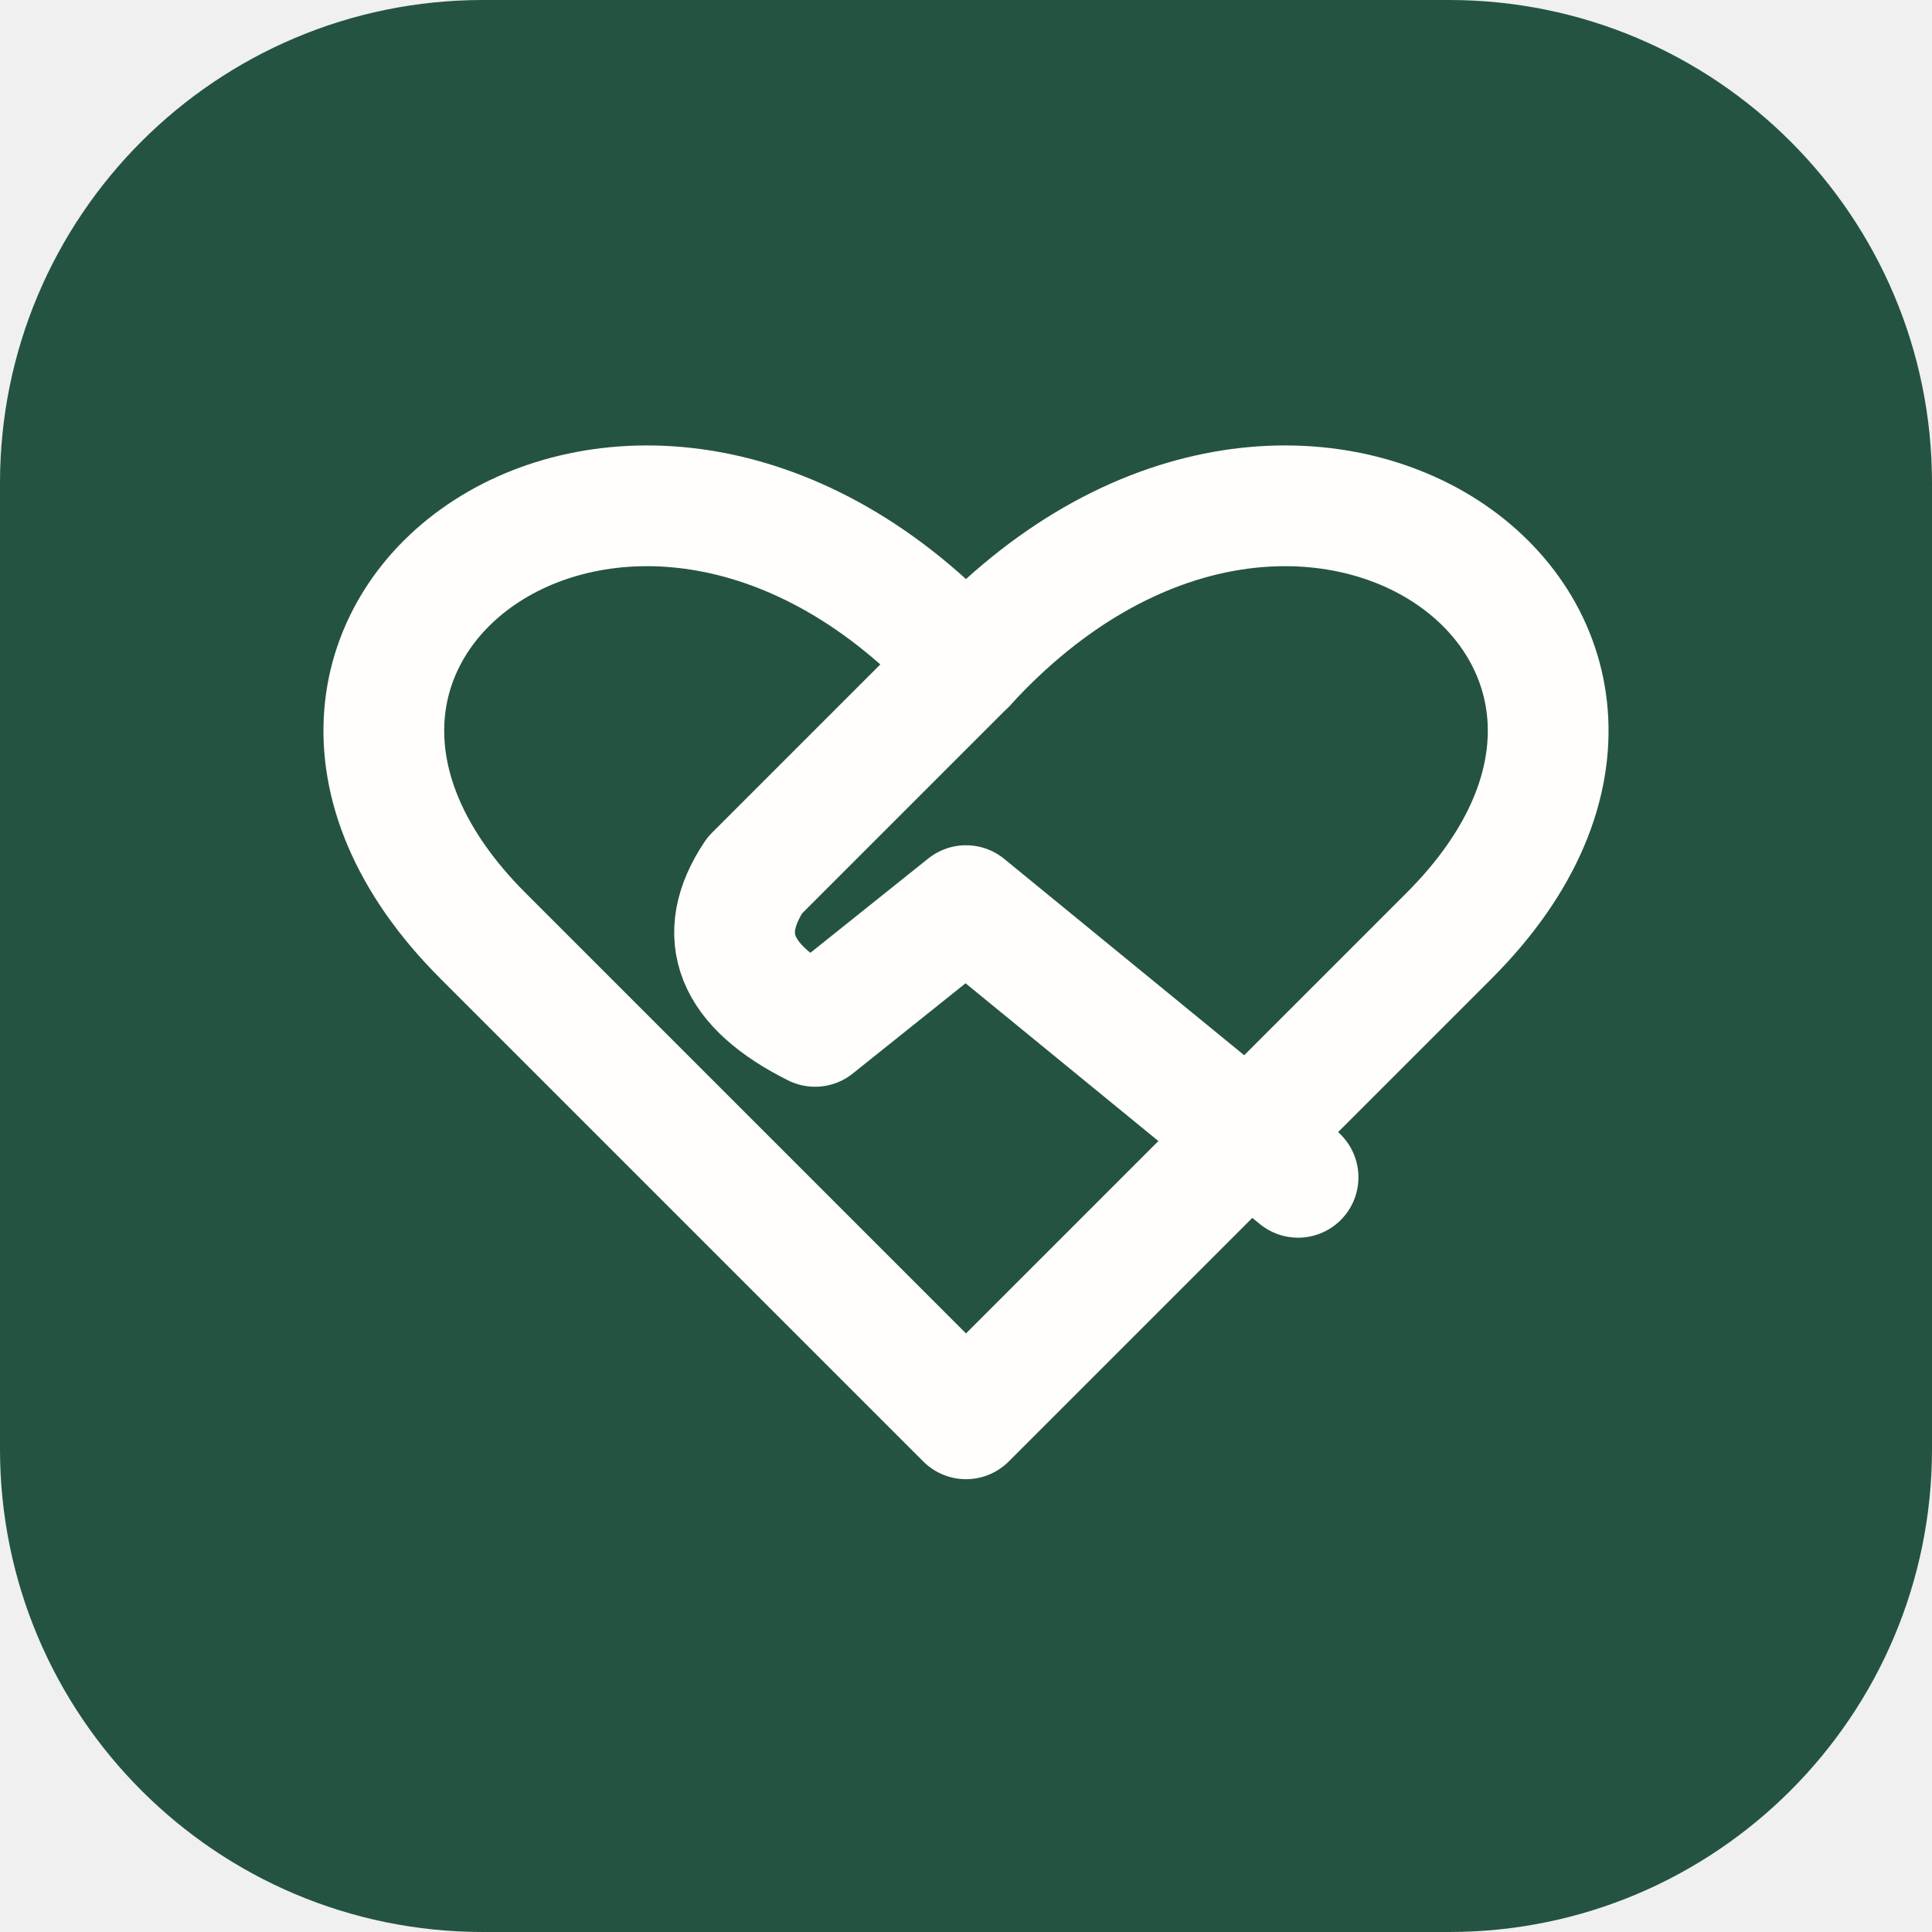
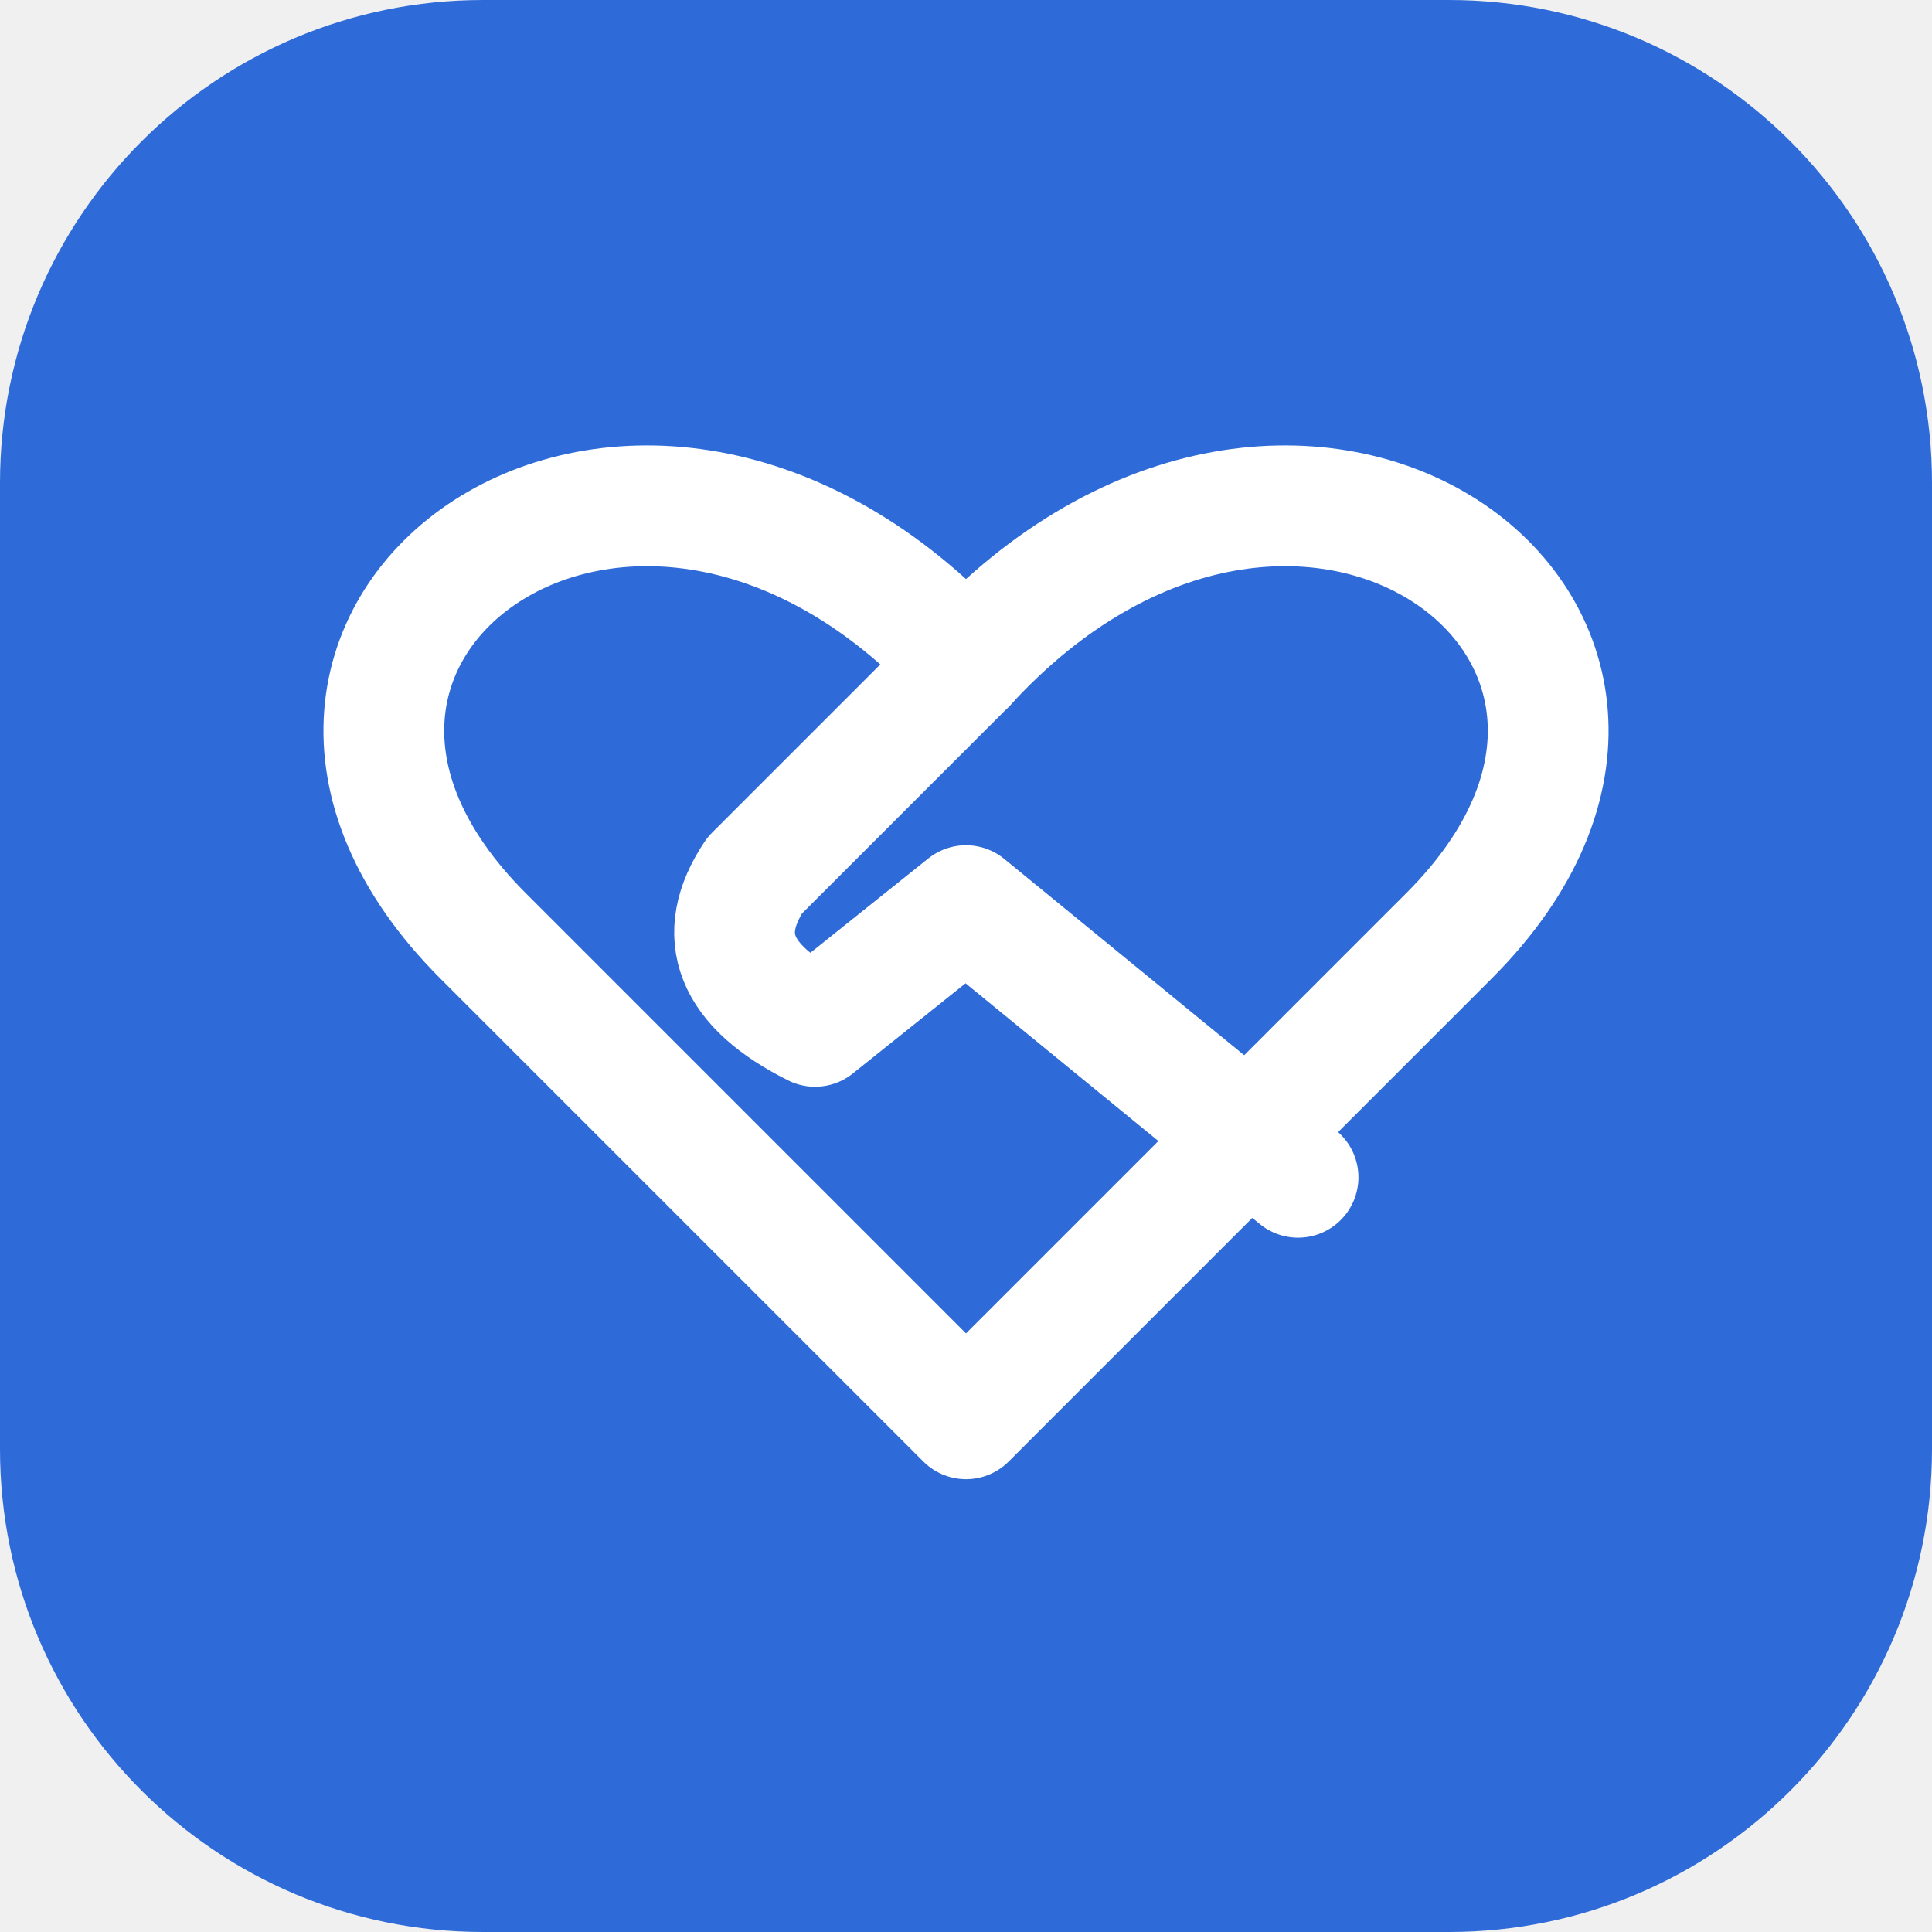
<svg xmlns="http://www.w3.org/2000/svg" viewBox="0 0 64 64">
-   <rect width="64" height="64" rx="16" fill="#245342" />
-   <path d="M32 47 16 31C6 21 21 10 32 22c11-12 26-1 16 9Z" fill="none" stroke="#fffefa" stroke-width="4" stroke-linecap="round" stroke-linejoin="round" />
-   <path d="M32 22 25 29q-2 3 2 5l5-4 11 9" fill="none" stroke="#fffefa" stroke-width="4" stroke-linecap="round" stroke-linejoin="round" />
+   <rect width="64" height="64" rx="16" fill="#2e6bd9" />
+   <path d="M32 47 16 31C6 21 21 10 32 22c11-12 26-1 16 9Z" fill="none" stroke="#ffffff" stroke-width="4" stroke-linecap="round" stroke-linejoin="round" />
+   <path d="M32 22 25 29q-2 3 2 5l5-4 11 9" fill="none" stroke="#ffffff" stroke-width="4" stroke-linecap="round" stroke-linejoin="round" />
</svg>
